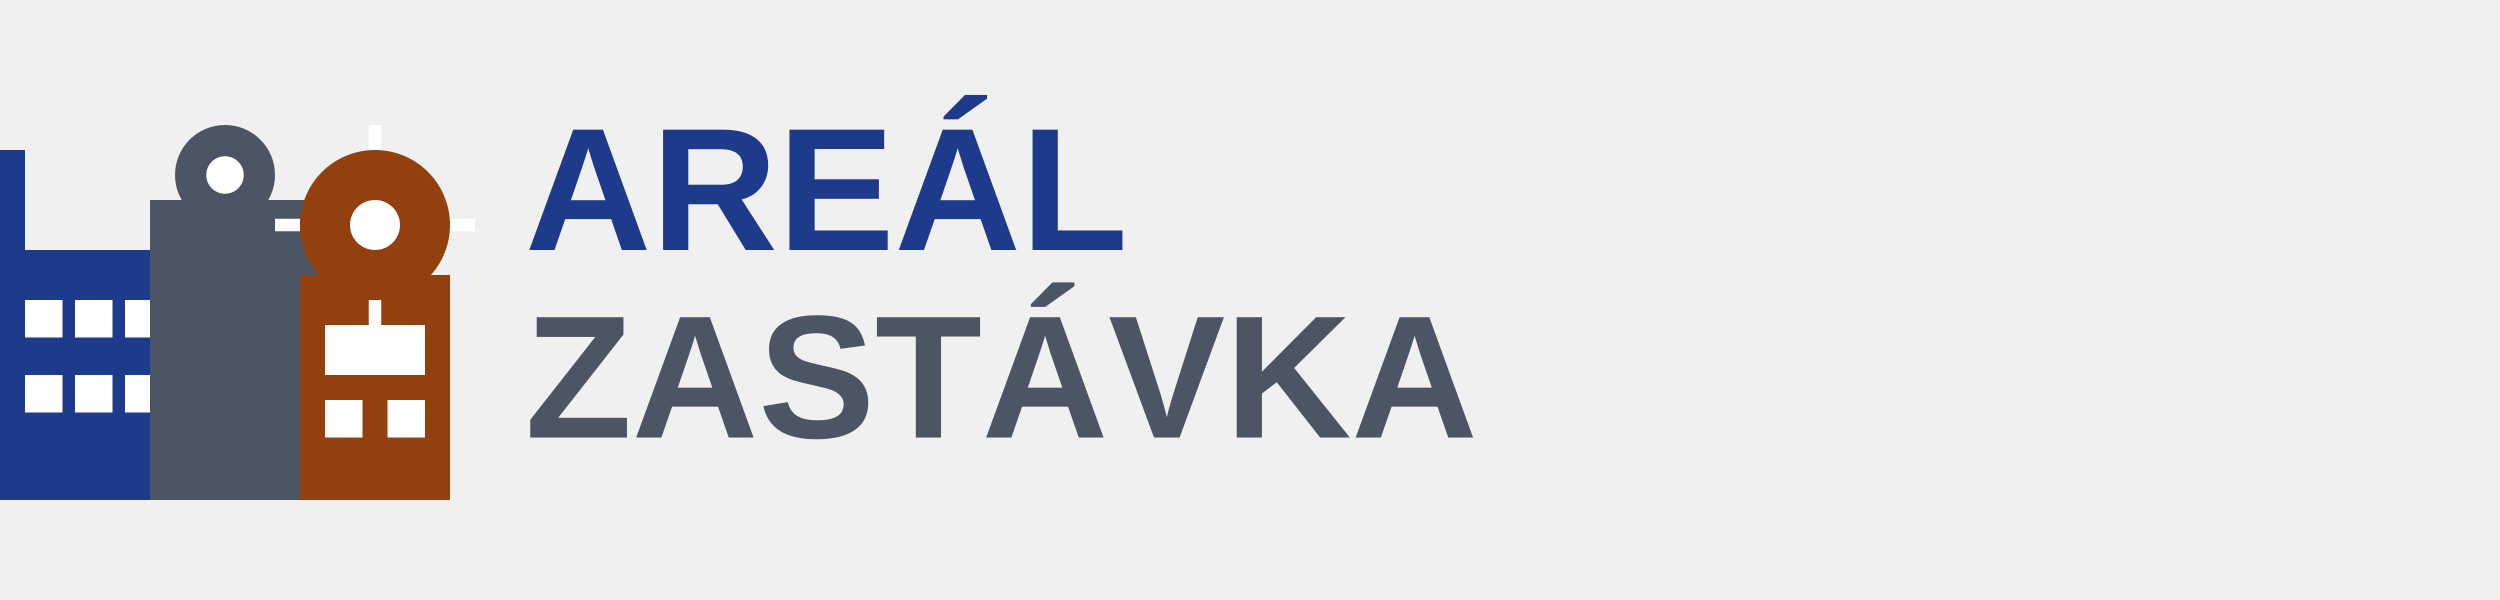
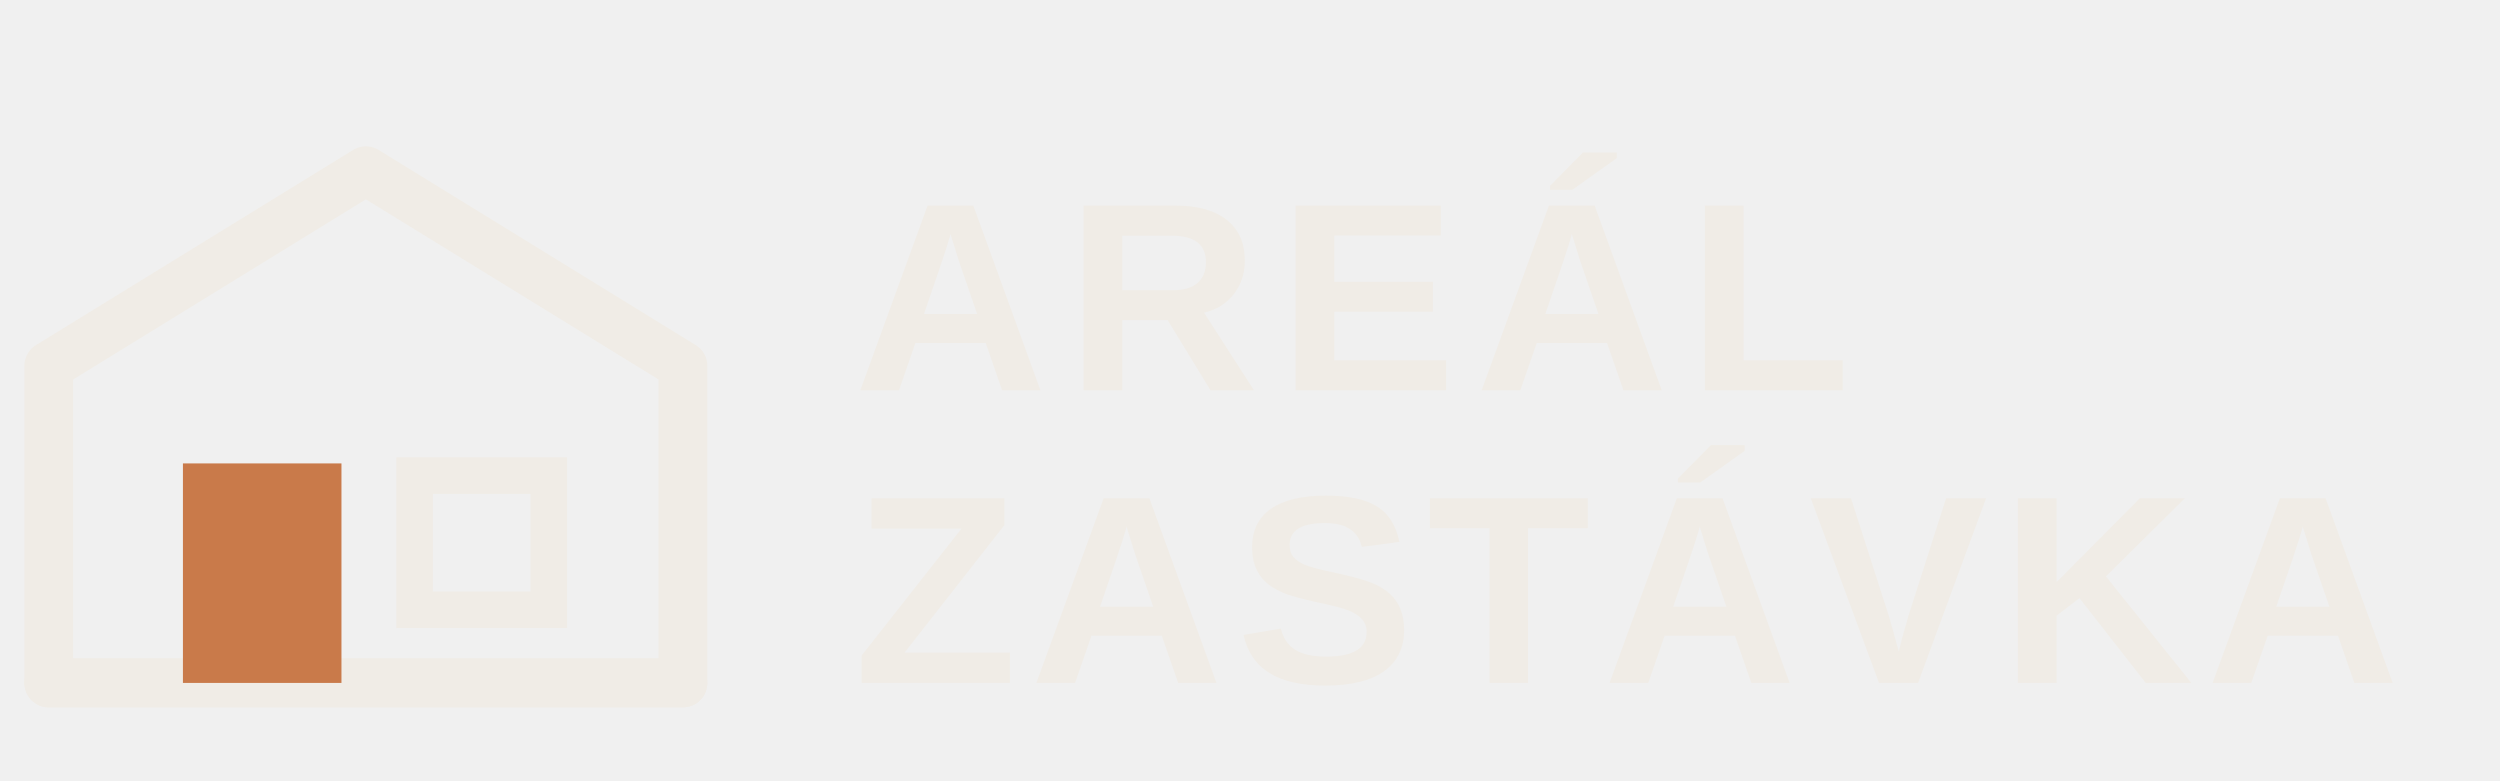
- <svg xmlns="http://www.w3.org/2000/svg" width="200" height="48" viewBox="0 0 200 48">
-   <rect x="0" y="20" width="16" height="20" fill="#1e3a8a" />
-   <rect x="2" y="24" width="3" height="3" fill="white" />
-   <rect x="6" y="24" width="3" height="3" fill="white" />
-   <rect x="10" y="24" width="3" height="3" fill="white" />
-   <rect x="14" y="24" width="3" height="3" fill="white" />
-   <rect x="2" y="30" width="3" height="3" fill="white" />
-   <rect x="6" y="30" width="3" height="3" fill="white" />
-   <rect x="10" y="30" width="3" height="3" fill="white" />
-   <rect x="14" y="30" width="3" height="3" fill="white" />
-   <rect x="0" y="12" width="2" height="8" fill="#1e3a8a" />
-   <rect x="12" y="16" width="14" height="24" fill="#4b5563" />
-   <rect x="16" y="12" width="2" height="4" fill="#4b5563" />
-   <rect x="24" y="22" width="12" height="18" fill="#92400e" />
-   <rect x="26" y="26" width="8" height="4" fill="white" />
-   <rect x="26" y="32" width="3" height="3" fill="white" />
-   <rect x="31" y="32" width="3" height="3" fill="white" />
-   <circle cx="30" cy="18" r="6" fill="#92400e" />
-   <circle cx="30" cy="18" r="2" fill="white" />
-   <path d="M 30 12 L 30 10 M 36 18 L 38 18 M 30 24 L 30 26 M 24 18 L 22 18" stroke="white" stroke-width="1" />
-   <circle cx="18" cy="14" r="4" fill="#4b5563" />
-   <circle cx="18" cy="14" r="1.5" fill="white" />
-   <text x="42" y="20" font-family="Arial, sans-serif" font-size="14" font-weight="bold" fill="#1e3a8a">AREÁL</text>
-   <text x="42" y="35" font-family="Arial, sans-serif" font-size="14" font-weight="bold" fill="#4b5563">ZASTÁVKA</text>
+ <svg xmlns="http://www.w3.org/2000/svg" width="205" height="64" viewBox="0 0 205 64" role="img" aria-label="Areál Zastávka">
+   <path d="M4 56 V30 L30 14 L56 30 V56 Z" fill="none" stroke="#f0ece6" stroke-width="4" stroke-linejoin="round" stroke-linecap="round" />
+   <line x1="4" y1="56" x2="56" y2="56" stroke="#f0ece6" stroke-width="4" stroke-linecap="round" />
+   <rect x="15" y="38" width="13" height="18" fill="#c97a4a" />
+   <rect x="34" y="39" width="11" height="11" fill="none" stroke="#f0ece6" stroke-width="3" />
+   <text x="70" y="32" font-family="Arial, Helvetica, sans-serif" font-weight="800" font-size="22" letter-spacing="1.5" fill="#f0ece6">AREÁL</text>
+   <text x="70" y="56" font-family="Arial, Helvetica, sans-serif" font-weight="800" font-size="22" letter-spacing="1" fill="#f0ece6">ZASTÁVKA</text>
</svg>
